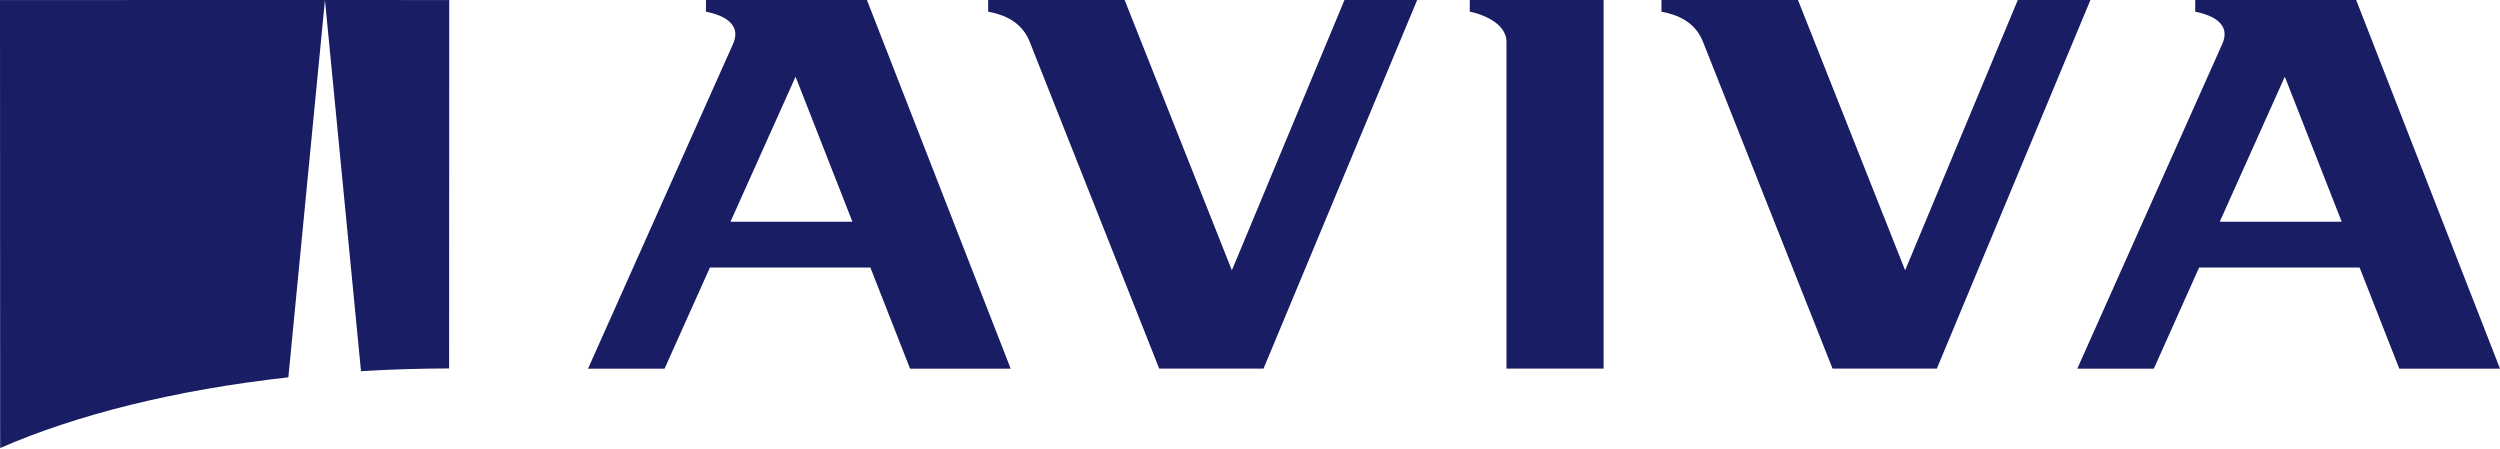
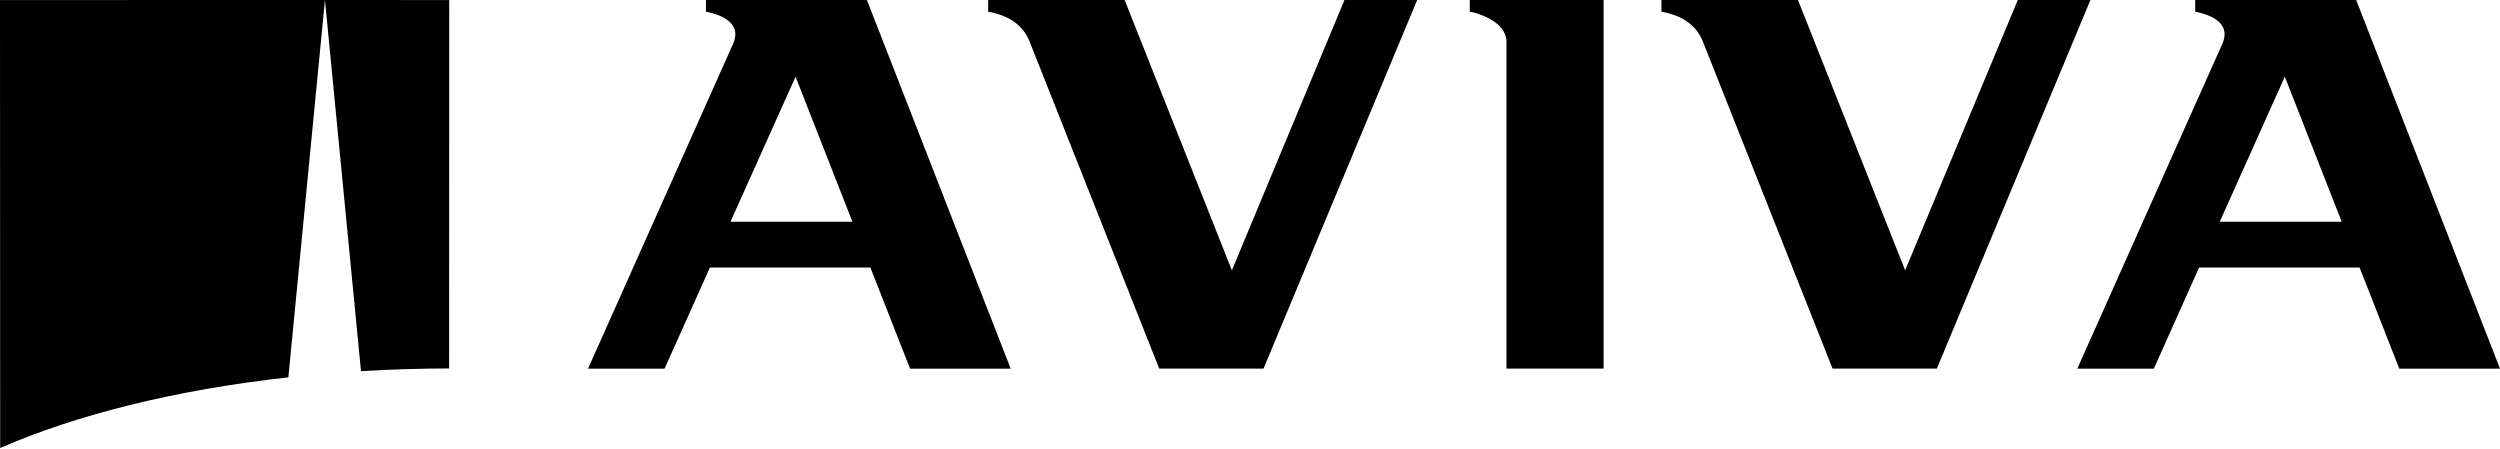
- <svg xmlns="http://www.w3.org/2000/svg" id="Logo" width="226.772" height="40.64" version="1.1">
-   <defs id="defs4">
-     <style id="style2">.cls-1{fill:#191d64;stroke-width:0}</style>
-   </defs>
-   <path id="path6" d="M133.32 1.057c.726.131 3.331.89 3.331 2.74v29.64h8.81V.002H133.32z" class="cls-1" style="fill:#191d64;stroke-width:0" />
-   <path id="path8" d="m66.261 20.112 5.904-13.154 5.156 13.154zM64.037.002v1.055c1.067.224 3.38.868 2.444 2.956L53.34 33.439h6.942l4.115-9.173h14.554l3.599 9.173h9.127L78.638.001Z" class="cls-1" style="fill:#191d64;stroke-width:0" />
-   <path id="path10" d="m201.351 20.112 5.901-13.154 5.16 13.154zM199.126.002v1.055c1.064.224 3.382.868 2.442 2.956L188.43 33.439h6.943l4.107-9.173h14.556l3.6 9.173h9.135L213.725 0h-14.599z" class="cls-1" style="fill:#191d64;stroke-width:0" />
-   <path id="path12" d="M175.687 33.438 189.62 0h-6.588l-10.219 24.52L163.092 0h-12.384v1.058c1.43.274 3.036.889 3.769 2.738l11.753 29.642z" class="cls-1" style="fill:#191d64;stroke-width:0" />
-   <path id="path14" d="M114.612 33.438 128.55 0h-6.593l-10.215 24.52L102.015 0h-12.38v1.058c1.432.274 3.033.889 3.77 2.738l11.747 29.642Z" class="cls-1" style="fill:#191d64;stroke-width:0" />
-   <path id="path16" d="M40.738 33.423 40.75.005 29.476 0v.004l3.269 33.662c2.61-.153 5.274-.24 7.993-.244" class="cls-1" style="fill:#191d64;stroke-width:0" />
-   <path id="path18" d="M26.156 34.228 29.476.005V0L0 .005.015 40.64c6.925-3.027 15.94-5.283 26.141-6.412" class="cls-1" style="fill:#191d64;stroke-width:0" />
+ <svg xmlns="http://www.w3.org/2000/svg" width="226.772" height="40.64" fill="currentColor">
+   <path d="M133.32 1.057c.726.131 3.331.89 3.331 2.74v29.64h8.81V.002H133.32z" />
+   <path d="m66.261 20.112 5.904-13.154 5.156 13.154zM64.037.002v1.055c1.067.224 3.38.868 2.444 2.956L53.34 33.439h6.942l4.115-9.173h14.554l3.599 9.173h9.127L78.638.001Z" />
+   <path d="m201.351 20.112 5.901-13.154 5.16 13.154zM199.126.002v1.055c1.064.224 3.382.868 2.442 2.956L188.43 33.439h6.943l4.107-9.173h14.556l3.6 9.173h9.135L213.725 0h-14.599z" />
+   <path d="M175.687 33.438 189.62 0h-6.588l-10.219 24.52L163.092 0h-12.384v1.058c1.43.274 3.036.889 3.769 2.738l11.753 29.642z" />
+   <path d="M114.612 33.438 128.55 0h-6.593l-10.215 24.52L102.015 0h-12.38v1.058c1.432.274 3.033.889 3.77 2.738l11.747 29.642Z" />
+   <path d="M40.738 33.423 40.75.005 29.476 0v.004l3.269 33.662c2.61-.153 5.274-.24 7.993-.244" />
+   <path d="M26.156 34.228 29.476.005V0L0 .005.015 40.64c6.925-3.027 15.94-5.283 26.141-6.412" />
</svg>
